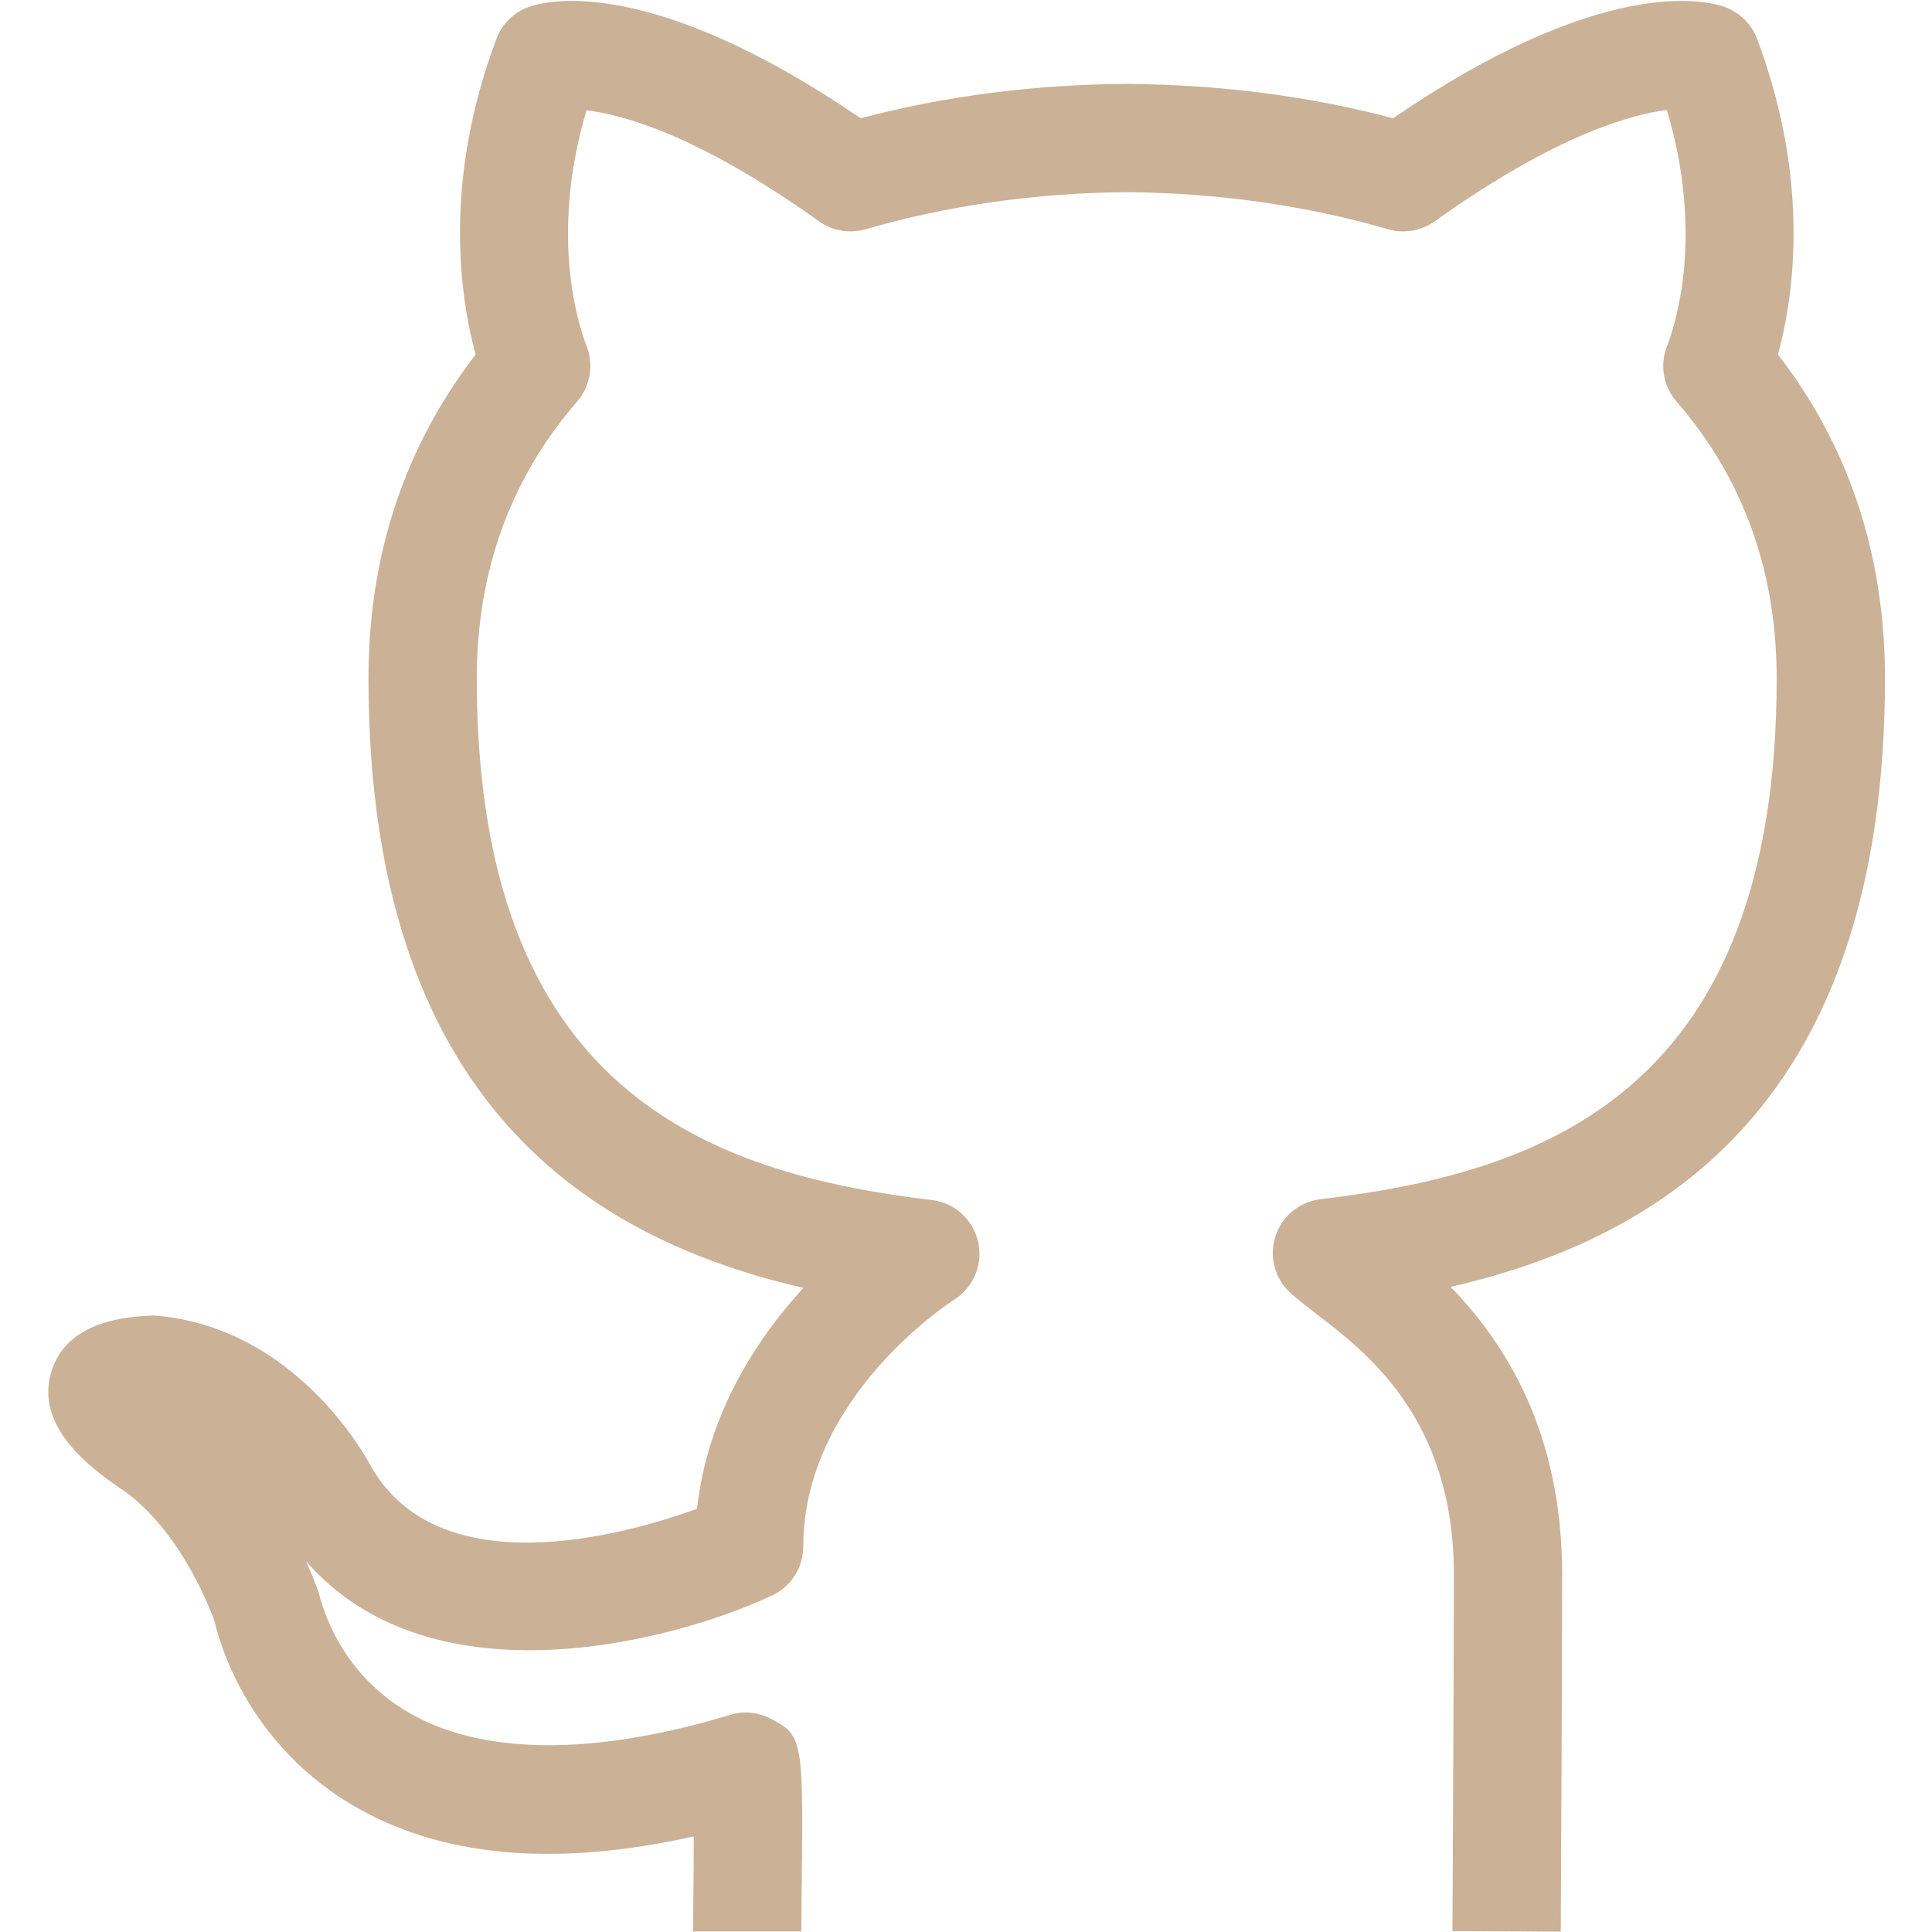
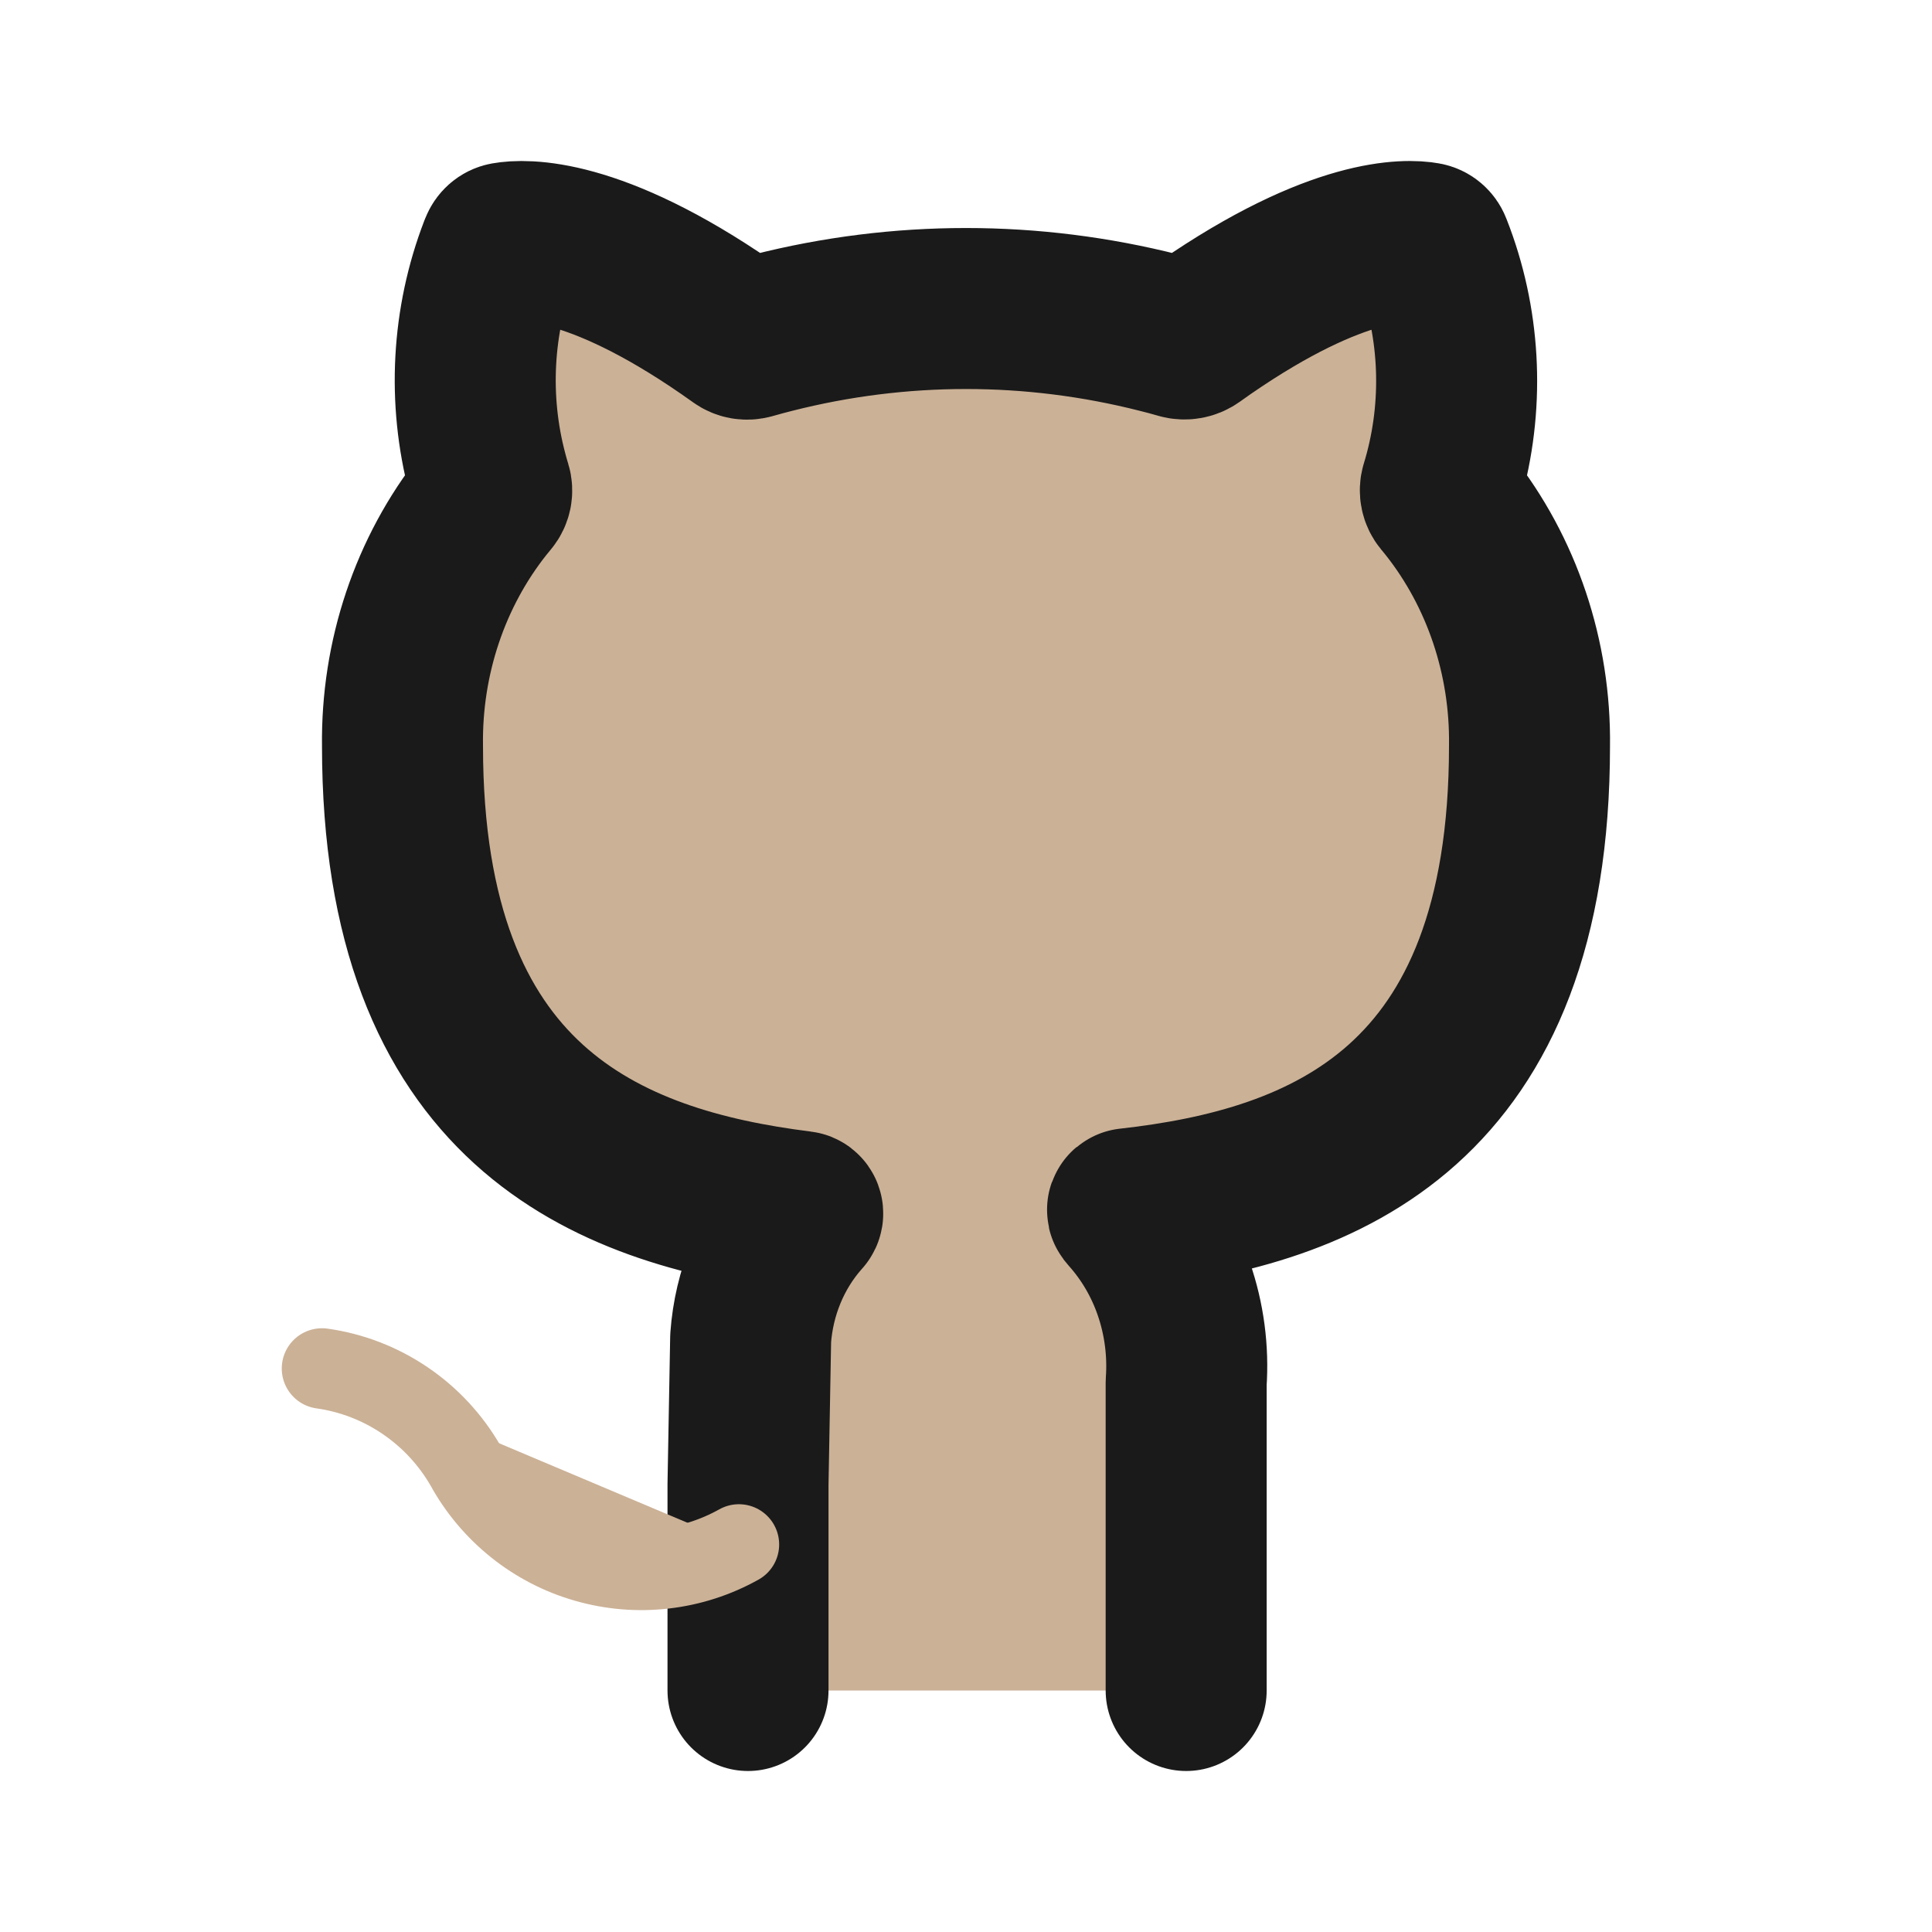
- <svg xmlns="http://www.w3.org/2000/svg" fill="#cbb196" width="80px" height="80px" viewBox="0 0 1920 1920">
-   <path d="M1873.256 674.212c0-122.468-35.728-230.622-106.325-321.88 15.712-57.683 32.5-171.972-20.77-313.703-5.596-15.066-17.864-26.796-33.146-32.07-19.155-6.564-122.144-30.347-328.552 110.953-84.157-22.169-172.94-33.576-264.844-34.114-91.582.538-180.366 11.945-264.306 34.114C648.689-23.68 545.7-.005 526.437 6.56c-15.282 5.165-27.55 17.003-33.146 32.177-53.162 141.623-36.374 255.912-20.555 313.594-70.704 91.582-106.54 199.629-106.54 321.88 0 422.826 221.905 557.131 432.188 605.666-46.49 50.903-95.24 125.158-105.68 219.537-71.78 26.044-257.633 78.13-325.109-44.015-3.013-5.596-73.394-137.641-215.017-148.08-25.075 1.184-84.587 4.305-101.052 54.346-18.51 55.961 39.495 97.716 67.906 117.41.538.323 55.745 31.962 93.841 132.045.969 4.628 23.783 114.72 134.951 181.55 87.492 52.731 202.319 63.493 341.252 32.284 0 23.46-.323 48.212-.43 63.386l-.324 31.101H796.34l.215-29.81c1.937-161.532 2.045-164.653-30.778-181.656-12.484-6.457-27.012-7.964-40.356-3.659-136.243 41.002-246.98 40.033-320.052-2.798-70.488-41.54-85.985-108.908-88.89-119.67-3.875-10.653-8.072-20.662-12.269-30.24 126.987 145.713 372.138 77.161 463.289 33.792 18.833-8.825 30.778-27.765 30.778-48.535 0-149.372 148.295-244.182 149.802-245.15 19.371-12.16 28.949-35.19 23.998-57.36-4.95-22.276-23.352-39.065-46.06-41.755-223.626-26.796-452.204-109.338-452.204-518.388 0-106.325 33.577-198.983 99.76-275.175 12.915-15.067 16.681-36.052 9.579-54.562-9.793-25.397-36.482-112.782-.323-234.819 35.729 4.09 110.845 24.321 231.16 110.307 13.344 9.578 30.455 12.376 46.383 7.856 80.497-23.568 170.356-36.267 259.248-36.805 89.321.538 179.073 13.237 259.786 36.805 15.927 4.52 32.93 1.722 46.382-7.856 121.176-86.631 196.4-106.433 230.73-110.63 36.482 122.145 9.793 209.745 0 235.142-7.21 18.51-3.444 39.603 9.578 54.562 66.076 75.977 99.545 168.527 99.545 275.175 0 409.157-229.115 491.161-453.173 517.527-20.985 2.475-38.634 16.896-44.984 37.02-6.456 20.017-.538 42.078 15.067 56.284 6.35 5.703 14.958 12.483 25.074 20.231 51.333 39.28 137.211 105.034 137.211 259.571 0 85.448-1.399 354.273-1.399 354.273l107.617.539s1.399-269.257 1.399-354.812c0-141.838-56.499-229.976-110.845-285.937 210.39-48.427 431.65-182.517 431.65-604.696" fill-rule="evenodd" />
+ <svg xmlns="http://www.w3.org/2000/svg" width="800px" height="800px" viewBox="0 0 24 24" fill="#cbb196">
+   <path fill="#cbb196" d="M9.292 21V18.441L9.325 16.622C9.366 16.056 9.586 15.523 9.949 15.11C9.954 15.104 9.96 15.098 9.965 15.092C9.979 15.076 9.97 15.051 9.949 15.049V15.049C7.526 14.746 5 13.723 5 9.267C4.985 8.17 5.343 7.106 6.004 6.272C6.028 6.243 6.051 6.214 6.075 6.185V6.185C6.106 6.148 6.116 6.098 6.102 6.051C6.101 6.049 6.1 6.046 6.099 6.043C6.083 5.99 6.068 5.937 6.054 5.883C5.811 4.965 5.863 3.984 6.205 3.098C6.208 3.092 6.21 3.085 6.213 3.079C6.226 3.046 6.253 3.021 6.287 3.015V3.015C6.502 2.977 7.37 2.925 9.033 4.073C9.085 4.109 9.137 4.146 9.191 4.184V4.184C9.229 4.212 9.278 4.22 9.323 4.207C9.325 4.207 9.326 4.206 9.328 4.206C9.417 4.181 9.506 4.156 9.596 4.134C11.177 3.732 12.823 3.732 14.404 4.134C14.489 4.155 14.574 4.178 14.658 4.202C14.66 4.203 14.662 4.203 14.664 4.204C14.717 4.219 14.775 4.209 14.82 4.177V4.177C14.87 4.141 14.919 4.107 14.967 4.073C16.626 2.928 17.489 2.976 17.705 3.015V3.015C17.74 3.021 17.768 3.046 17.781 3.079C17.783 3.084 17.784 3.088 17.786 3.092C18.134 3.978 18.189 4.962 17.946 5.883C17.931 5.938 17.916 5.993 17.899 6.047V6.047C17.884 6.096 17.895 6.149 17.928 6.189C17.929 6.19 17.93 6.191 17.931 6.192C17.953 6.219 17.974 6.245 17.996 6.272C18.657 7.106 19.015 8.17 19 9.267C19 13.747 16.456 14.743 14.021 15.015V15.015C14.007 15.017 14.001 15.033 14.011 15.044C14.014 15.048 14.018 15.052 14.021 15.056C14.267 15.33 14.458 15.654 14.581 16.01C14.71 16.382 14.763 16.78 14.735 17.175V21" stroke="#1a1a1a" stroke-width="2" stroke-linecap="round" stroke-linejoin="round" />
+   <path d="M4 17C4.369 17.052 4.722 17.188 5.031 17.398C5.34 17.607 5.597 17.884 5.784 18.208C5.942 18.496 6.156 18.75 6.413 18.956C6.669 19.161 6.964 19.314 7.279 19.404C7.595 19.495 7.925 19.523 8.251 19.485C8.577 19.448 8.893 19.346 9.179 19.186" stroke="#cbb196" stroke-width="1" stroke-linecap="round" stroke-linejoin="round" />
</svg>
